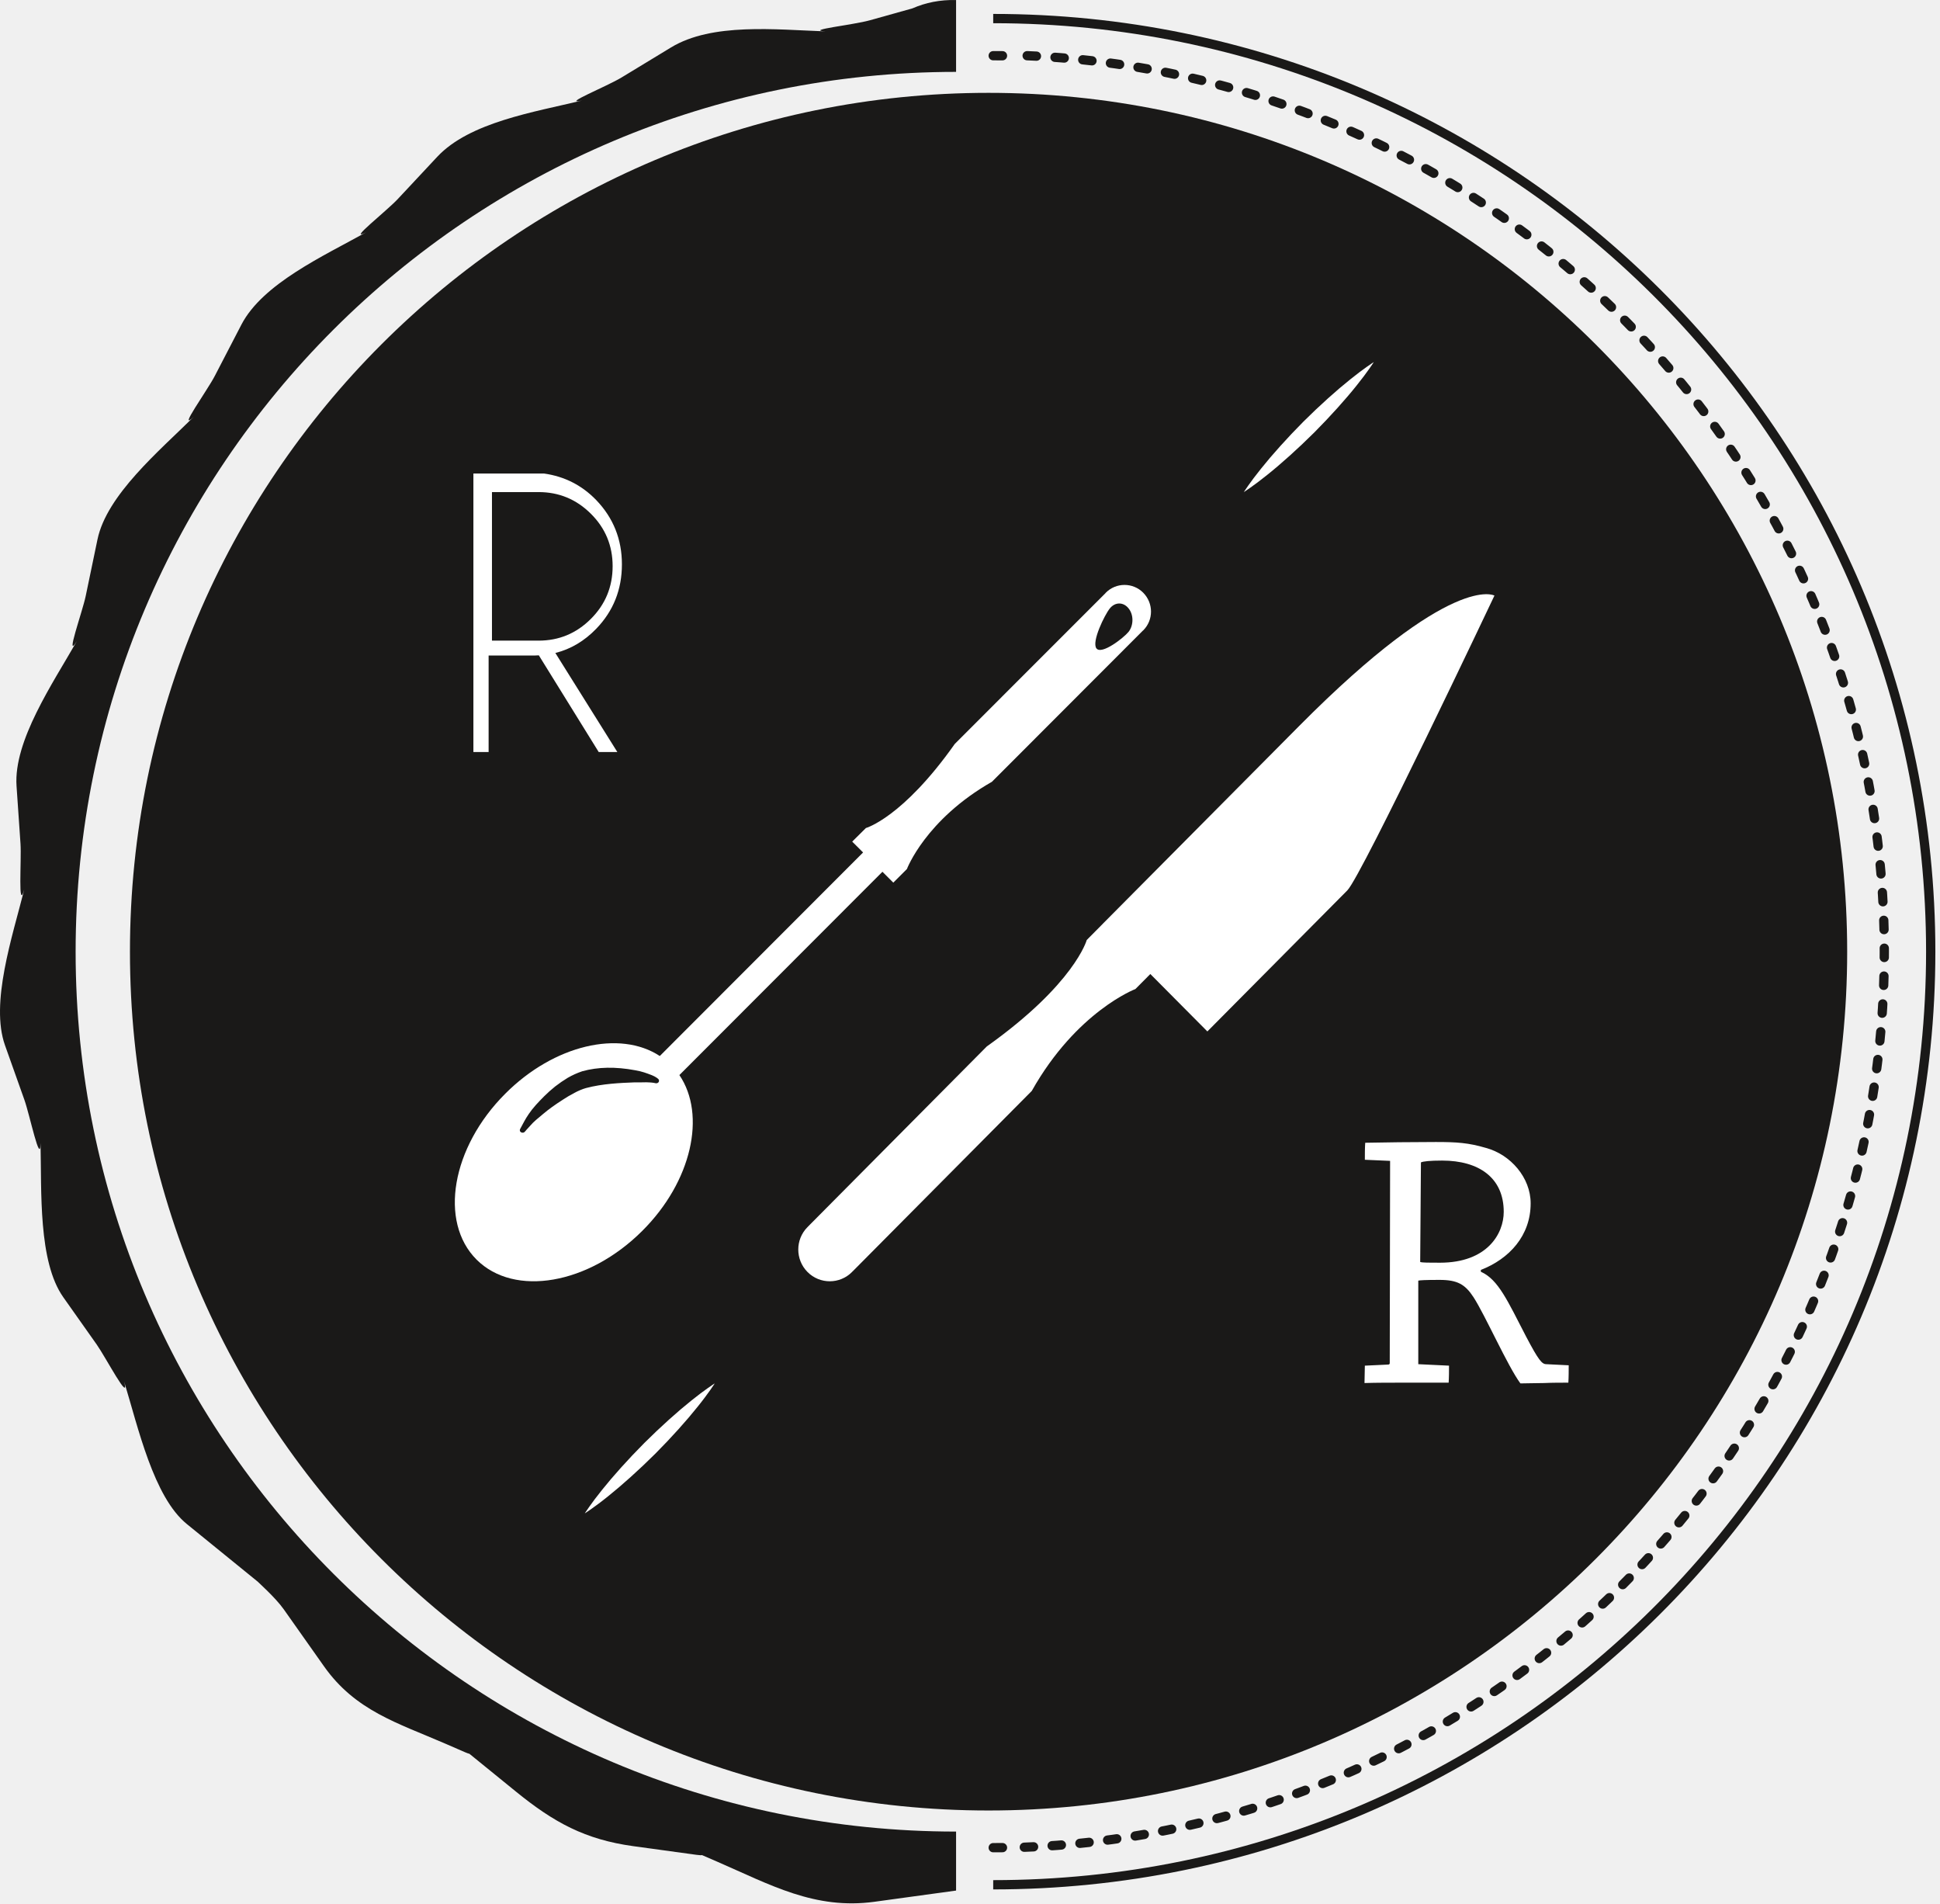
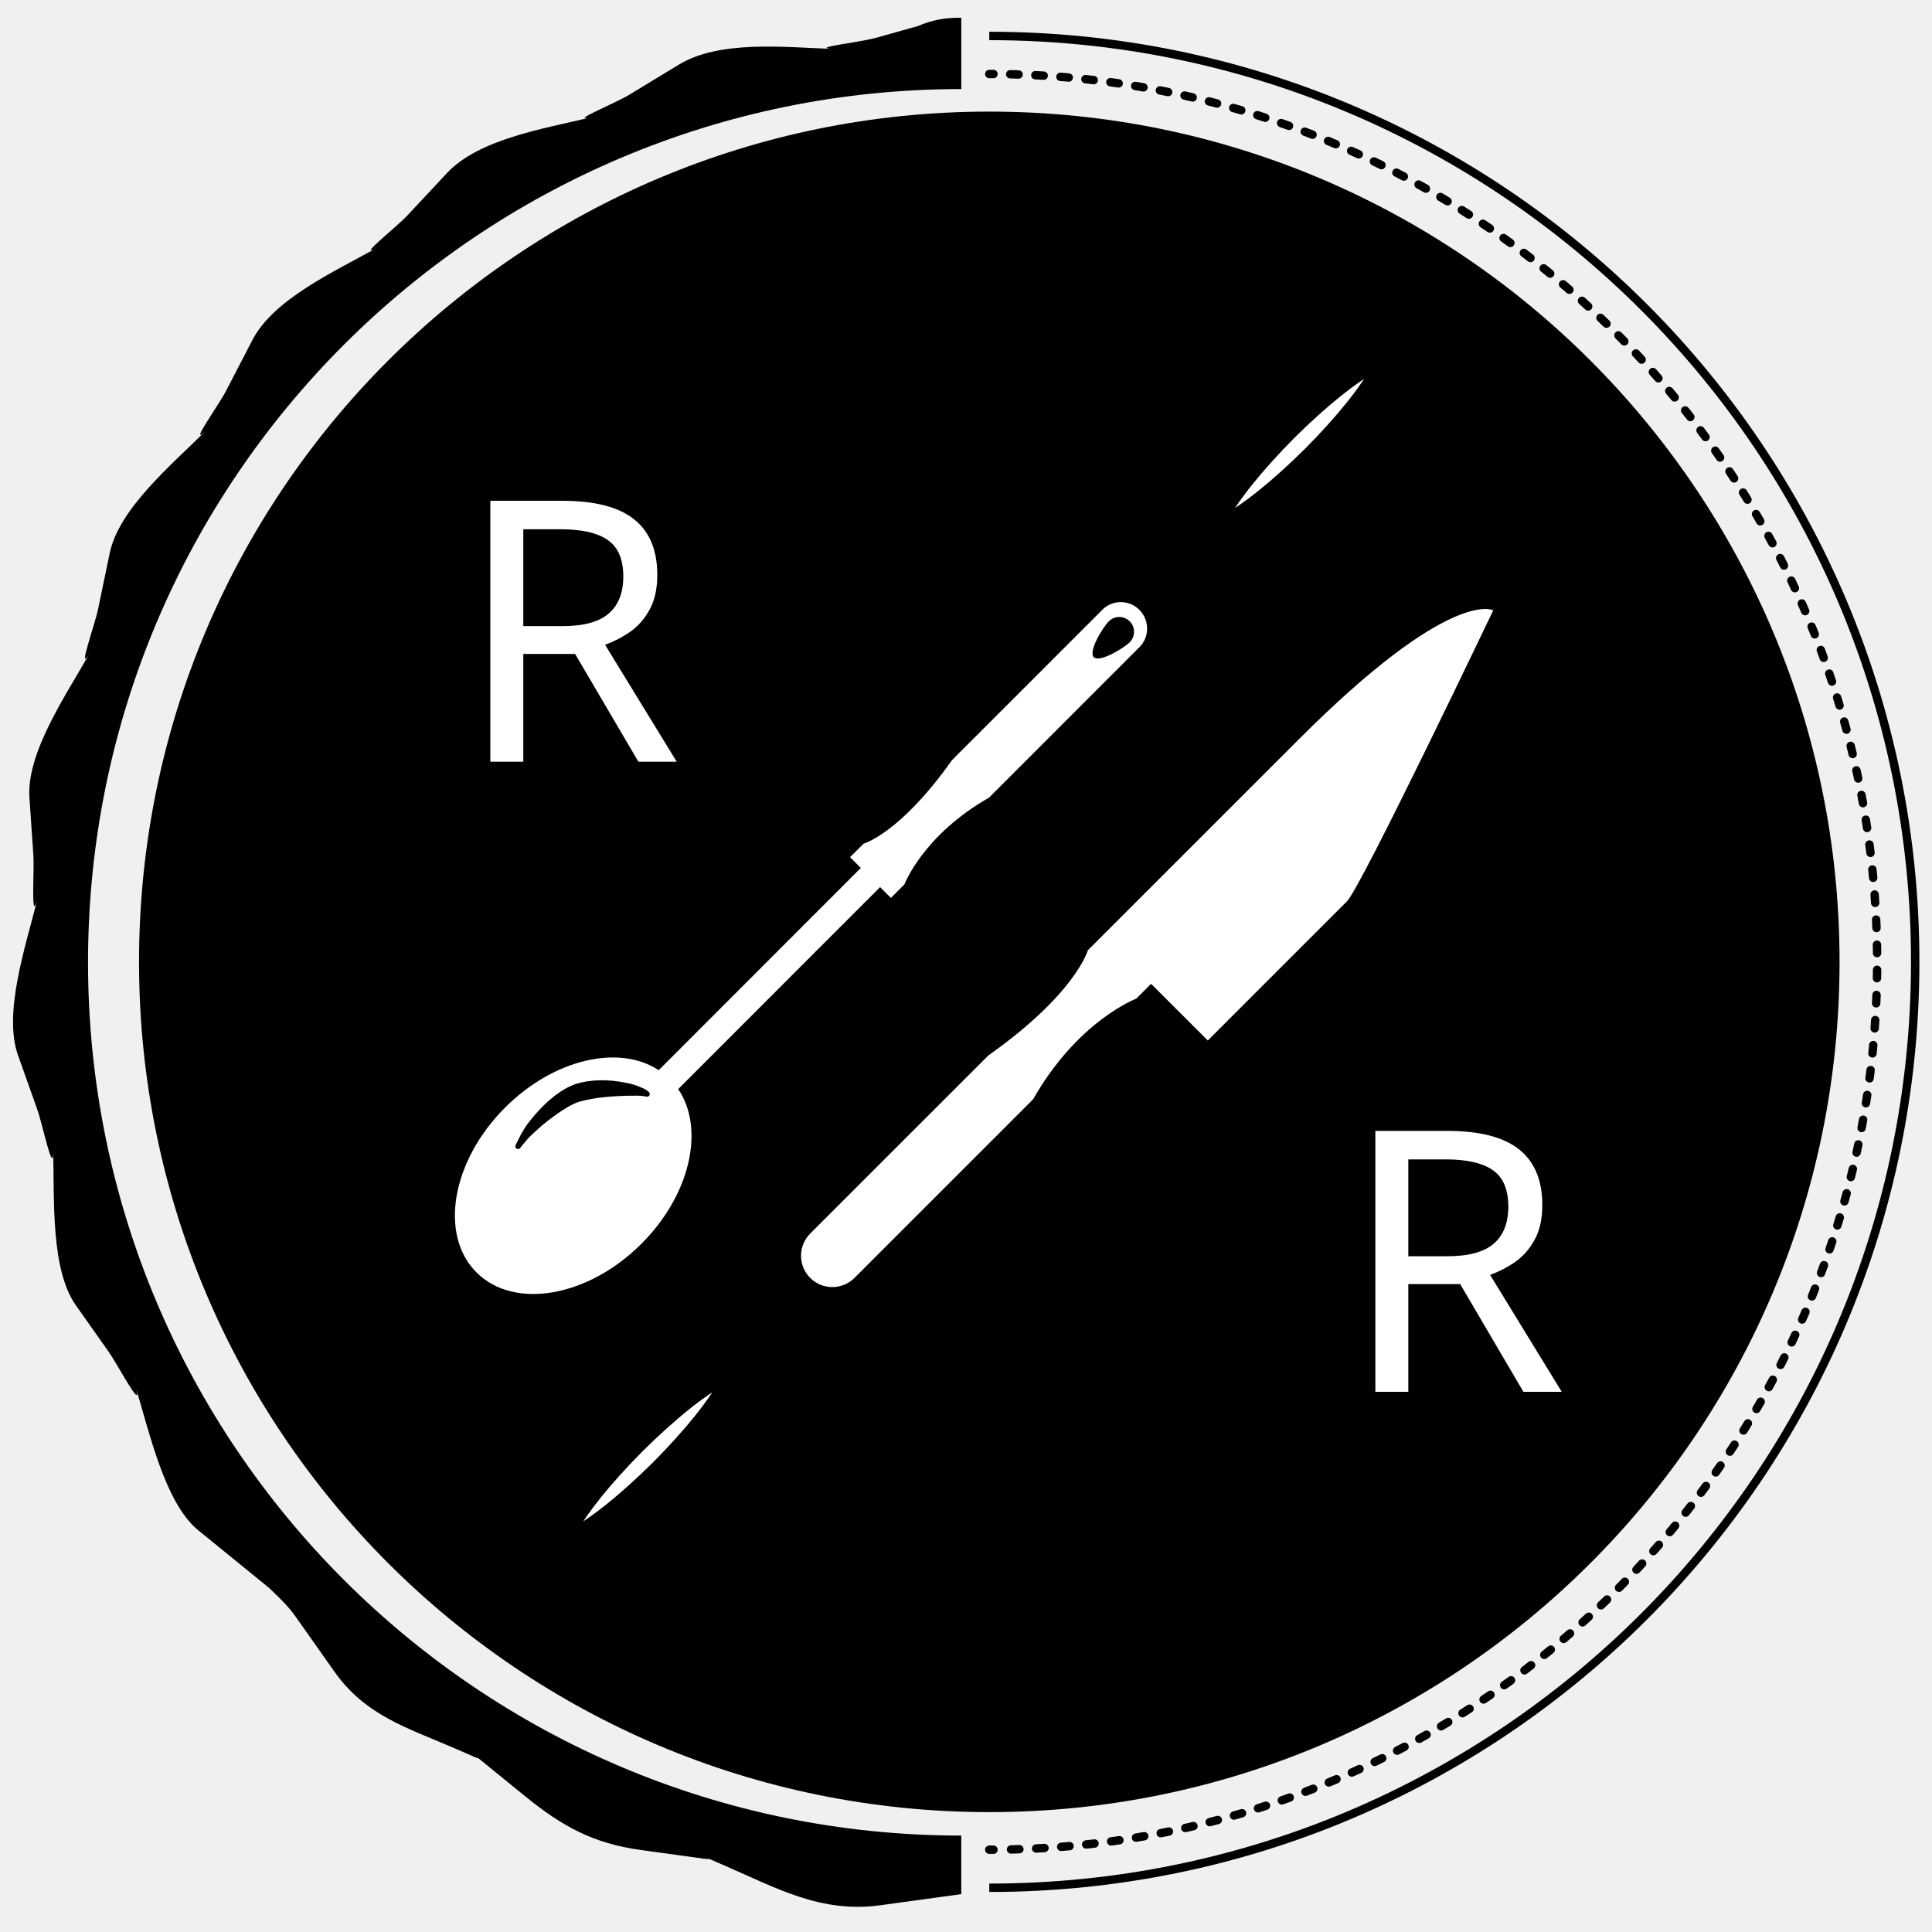
- <svg xmlns="http://www.w3.org/2000/svg" width="209px" height="205px" viewBox="0 0 209 205" version="1.1">
-   <description>Created with Sketch.</description>
-   <defs />
-   <g id="Page-1" stroke="none" stroke-width="1" fill="none" fill-rule="evenodd">
-     <g id="Acceuil" transform="translate(-529, -531)">
-       <g id="logo" transform="translate(519, 518)">
-         <g id="Imported-Layers" transform="translate(10, 13)">
-           <path d="M103,197.27 C50.614,197.27 8.147,154.842 8.147,102.506 C8.147,50.169 50.614,7.742 103,7.742 L103,0.004 C101.277,-0.039 99.701,0.286 98.301,0.901 C96.776,1.327 95.251,1.755 93.727,2.181 C91.888,2.697 86.646,3.235 88.933,3.381 C83.569,3.189 76.711,2.422 72.286,5.112 C70.51,6.191 68.734,7.269 66.957,8.348 C65.381,9.306 60.361,11.327 62.707,10.826 C57.548,12.072 50.59,13.162 47.109,16.884 C45.692,18.402 44.273,19.921 42.854,21.437 C41.632,22.746 37.29,26.141 39.461,25.009 C34.871,27.568 28.299,30.543 26.004,34.972 C25.047,36.818 24.091,38.661 23.133,40.505 C22.326,42.06 19.041,46.603 20.876,44.89 C17.159,48.569 11.5,53.305 10.502,58.103 C10.078,60.136 9.655,62.17 9.232,64.203 C8.876,65.912 6.94,71.246 8.289,69.037 C5.686,73.6 1.448,79.792 1.782,84.661 C1.924,86.732 2.067,88.804 2.209,90.876 C2.328,92.653 1.908,98.272 2.616,95.79 C1.329,100.894 -1.075,108.047 0.539,112.585 C1.235,114.541 1.931,116.499 2.627,118.455 C3.218,120.115 4.344,125.624 4.365,123.1 C4.491,128.306 4.102,135.872 6.817,139.716 C8.016,141.413 9.213,143.11 10.414,144.806 C11.39,146.187 14.035,151.259 13.372,148.799 C14.875,153.712 16.537,161.229 20.126,164.145 C22.687,166.227 25.247,168.306 27.808,170.388 C27.732,170.35 29.652,172.035 30.568,173.33 C32.015,175.38 33.463,177.431 34.912,179.481 C38.292,184.263 42.833,185.57 47.977,187.802 C48.683,188.109 49.389,188.415 50.095,188.722 C50.328,188.823 50.472,188.871 50.576,188.896 C52.251,190.257 53.926,191.617 55.598,192.976 C59.676,196.29 63.038,198.127 68.227,198.841 C70.49,199.152 72.754,199.462 75.02,199.773 C75.349,199.819 75.539,199.824 75.631,199.804 C76.179,200.042 76.728,200.28 77.277,200.518 C82.977,202.991 87.782,205.713 94.213,204.83 C97.14,204.428 100.071,204.027 103,203.624 L103,197.27" id="Fill-1" fill="#1A1918" />
-           <path d="M14,102.501 C14,51.413 55.411,10 106.498,10 C157.586,10 199,51.413 199,102.501 C199,153.587 157.586,195 106.498,195 C55.411,195 14,153.587 14,102.501" id="Fill-2" fill="#1A1918" />
-           <path d="M107,6 C107.334,6 107.668,6 108,6.004" id="Stroke-3" stroke="#1A1918" stroke-linecap="round" />
-           <path d="M110.658,6 C162.023,8.169 203,50.533 203,102.473 C203,154.971 161.139,197.684 109,199" id="Stroke-4" stroke="#1A1918" stroke-linecap="round" stroke-dasharray="1.001,2.002" />
-           <path d="M108,199 C107.668,199.004 107.334,199.004 107,199.004" id="Stroke-5" stroke="#1A1918" stroke-linecap="round" />
-           <path d="M107,2 C162.782,2 208,46.995 208,102.501 C208,158.005 162.782,203 107,203" id="Stroke-6" stroke="#1A1918" />
-           <path d="M73.192,115.79 L95.066,93.894 L96.237,95.064 L97.703,93.6 C97.703,93.6 99.704,88.278 106.863,84.202 C108.047,83.005 123.127,67.919 123.127,67.919 C123.142,67.919 123.152,67.894 123.163,67.894 C124.285,66.77 124.273,64.966 123.163,63.841 C122.055,62.719 120.234,62.72 119.127,63.842 C119.112,63.866 119.102,63.867 119.091,63.89 C119.091,63.89 104.243,78.733 102.861,80.124 C97.24,88.082 93.286,89.182 93.286,89.182 L91.81,90.646 L92.981,91.814 L71.081,113.738 C66.775,110.91 59.699,112.522 54.439,117.791 C48.644,123.577 47.267,131.587 51.339,135.664 C55.417,139.738 63.422,138.345 69.203,132.561 C74.521,127.262 76.108,120.088 73.192,115.79 L73.192,115.79 Z M119.566,65.528 C120.131,64.824 121.031,64.824 121.584,65.528 C122.139,66.206 122.139,67.345 121.584,68.051 C121.031,68.729 118.676,70.545 118.125,69.841 C117.57,69.136 119.012,66.206 119.566,65.528 L119.566,65.528 Z M69.142,116.575 C68.872,116.58 68.576,116.583 68.282,116.58 C66.857,116.635 64.905,116.716 63.127,117.19 C62.748,117.297 62.278,117.492 61.892,117.706 C61.398,117.967 61.01,118.193 60.674,118.42 C59.806,118.973 59.096,119.484 58.553,119.945 C57.941,120.446 57.45,120.856 57.158,121.206 C56.835,121.536 56.55,121.888 56.545,121.888 C56.453,122.004 56.28,122.033 56.146,121.96 C56.006,121.892 55.964,121.733 56.032,121.606 C56.032,121.606 56.21,121.263 56.487,120.76 C56.723,120.329 57.129,119.68 57.719,119.025 C58.243,118.449 58.95,117.701 59.806,117.019 C60.256,116.672 60.696,116.369 61.157,116.089 C61.678,115.793 62.159,115.573 62.731,115.379 C64.432,114.911 66.298,114.877 68.43,115.272 C69.137,115.385 69.702,115.604 70.117,115.762 L70.222,115.802 C70.633,115.968 70.847,116.149 70.903,116.2 C70.91,116.203 70.919,116.214 70.919,116.214 C71.012,116.305 71.026,116.442 70.956,116.547 C70.883,116.652 70.744,116.699 70.611,116.665 C70.611,116.665 70.385,116.604 70.003,116.583 C69.782,116.562 69.485,116.566 69.142,116.575 L69.142,116.575 Z" id="Fill-7" fill="#FFFFFF" />
-           <path d="M166.593,146.93 C166.122,146.93 165.767,146.532 164.425,143.984 C162.417,140.12 161.428,137.811 159.536,136.975 L159.536,136.776 C162.613,135.582 164.9,133.074 164.9,129.61 C164.9,126.824 162.731,124.355 160.091,123.639 C158.197,123.081 156.934,123 154.687,123 C152.047,123 149.283,123.04 147.077,123.081 C147.038,123.678 147.038,124.314 147.038,124.913 L149.758,125.032 L149.72,146.81 C149.72,146.89 149.679,146.97 149.559,146.97 L147.038,147.089 C147.038,147.686 147,148.323 147,148.96 C148.299,148.92 149.798,148.92 151.296,148.92 L156.066,148.92 C156.106,148.323 156.106,147.646 156.106,147.089 L152.794,146.93 L152.794,137.931 C152.952,137.891 153.504,137.851 155.082,137.851 C157.013,137.851 157.841,138.329 158.749,139.722 C160.011,141.675 162.417,147.129 163.796,149 C164.348,149 165.609,148.96 166.36,148.96 C167.188,148.92 168.249,148.92 168.962,148.92 C169,148.323 169,147.646 169,147.049 L166.593,146.93 L166.593,146.93 Z M155.131,136 C153.964,136 153.203,136 153,135.922 L153.08,125.197 C153.323,125.08 154.046,125 155.371,125 C159.31,125 162,126.841 162,130.52 C162,132.869 160.232,136 155.131,136 L155.131,136 Z" id="Fill-8" fill="#FFFFFF" />
-           <path d="M52.64,70.605 L57.557,70.605 C57.72,70.605 57.884,70.597 58.049,70.583 L64.502,81 L66.509,81 L59.83,70.329 C61.484,69.916 62.951,69.047 64.236,67.719 C66.079,65.809 67,63.497 67,60.782 C67,58.093 66.079,55.786 64.236,53.864 C62.691,52.265 60.813,51.311 58.601,51 L51,51 L51,81 L52.64,81 L52.64,70.605 L52.64,70.605 Z M53,53 L58.024,53 C60.216,53 62.092,53.777 63.655,55.332 C65.218,56.885 66,58.767 66,60.98 C66,63.205 65.218,65.098 63.655,66.658 C62.092,68.221 60.216,69 58.024,69 L53,69 L53,53 L53,53 Z" id="Fill-9" fill="#FFFFFF" />
-           <path d="M69.416,155.416 C67.67,157.17 66.017,159.018 64.853,160.477 C63.679,161.929 63,163 63,163 C63,163 64.071,162.321 65.523,161.147 C66.982,159.981 68.83,158.328 70.584,156.584 C72.332,154.83 73.985,152.984 75.149,151.523 C76.322,150.071 77,149 77,149 C77,149 75.927,149.678 74.477,150.851 C73.016,152.015 71.17,153.67 69.416,155.416" id="Fill-10" fill="#FFFFFF" />
-           <path d="M141.584,46.584 C143.331,44.83 144.984,42.986 146.148,41.524 C147.322,40.073 148,39 148,39 C148,39 146.929,39.679 145.477,40.853 C144.016,42.017 142.169,43.67 140.415,45.416 C138.671,47.171 137.017,49.018 135.853,50.479 C134.679,51.93 134,53 134,53 C134,53 135.07,52.321 136.521,51.147 C137.983,49.983 139.829,48.33 141.584,46.584" id="Fill-11" fill="#FFFFFF" />
-           <path d="M139.969,78.185 C133.924,84.274 120.284,98.012 118.818,99.484 L118.683,99.624 L117.078,101.242 C117.078,101.242 115.78,105.976 106.308,112.709 C104.674,114.354 87.041,132.115 87.041,132.115 L87.046,132.12 C87.028,132.136 87.008,132.148 86.993,132.165 C85.669,133.499 85.669,135.667 86.995,137.001 C88.316,138.334 90.469,138.334 91.793,136.998 C91.808,136.983 91.818,136.961 91.834,136.946 L91.841,136.95 C91.841,136.95 109.743,118.918 111.155,117.498 C115.989,108.92 122.32,106.525 122.32,106.525 L123.928,104.906 L130.072,111.091 C130.071,111.091 139.281,101.814 145.149,95.902 C146.709,94.331 161,64.147 161,64.147 C160.998,64.147 156.485,61.547 139.969,78.185" id="Fill-12" fill="#FFFFFF" />
-         </g>
-       </g>
+ <svg xmlns="http://www.w3.org/2000/svg" version="1.1" id="Layer_1" x="0px" y="0px" width="230px" height="230px" viewBox="0 0 230 230" enable-background="new 0 0 230 230" xml:space="preserve">
+   <path d="M114.439,218.521c-57.416,0-103.959-46.545-103.959-103.96c0-57.416,46.544-103.958,103.959-103.958v-8.49  c-1.888-0.046-3.616,0.311-5.15,0.985c-1.672,0.468-3.343,0.937-5.014,1.405c-2.016,0.564-7.761,1.156-5.253,1.315  c-5.88-0.21-13.396-1.05-18.246,1.899c-1.947,1.184-3.894,2.368-5.84,3.551c-1.728,1.05-7.23,3.267-4.658,2.719  c-5.655,1.365-13.281,2.562-17.095,6.645c-1.554,1.666-3.11,3.331-4.664,4.996c-1.339,1.433-6.099,5.159-3.718,3.918  c-5.032,2.805-12.233,6.071-14.75,10.931c-1.05,2.021-2.098,4.046-3.146,6.067c-0.885,1.706-4.486,6.69-2.474,4.811  c-4.074,4.035-10.275,9.231-11.371,14.495c-0.464,2.23-0.927,4.462-1.391,6.694c-0.389,1.872-2.512,7.725-1.033,5.302  c-2.854,5.007-7.498,11.798-7.131,17.138c0.156,2.272,0.311,4.547,0.467,6.821c0.131,1.948-0.329,8.113,0.446,5.391  c-1.411,5.596-4.046,13.444-2.276,18.422c0.763,2.146,1.526,4.294,2.289,6.44c0.648,1.819,1.881,7.865,1.904,5.098  c0.138,5.709-0.288,14.01,2.688,18.226c1.313,1.862,2.626,3.724,3.942,5.585c1.068,1.516,3.97,7.08,3.242,4.381  c1.647,5.39,3.469,13.635,7.401,16.833c2.807,2.283,5.612,4.566,8.419,6.849c-0.083-0.041,2.021,1.808,3.024,3.229  c1.587,2.248,3.175,4.5,4.763,6.747c3.705,5.248,8.68,6.68,14.318,9.13c0.773,0.336,1.548,0.672,2.322,1.009  c0.255,0.111,0.412,0.162,0.527,0.19c1.835,1.493,3.671,2.986,5.504,4.478c4.469,3.635,8.154,5.649,13.84,6.432  c2.482,0.342,4.963,0.684,7.446,1.023c0.359,0.049,0.568,0.056,0.671,0.035c0.6,0.26,1.2,0.521,1.801,0.781  c6.248,2.714,11.515,5.7,18.562,4.732c3.208-0.441,6.421-0.884,9.631-1.324V218.521z" />
+   <circle cx="117.773" cy="114.507" r="101.221" />
+   <g>
+     <g>
+       <path fill="none" stroke="#000000" stroke-linecap="round" stroke-miterlimit="10" d="M117.771,8.812c0.167,0,0.333,0,0.5,0.001" />
+       <path fill="none" stroke="#000000" stroke-linecap="round" stroke-miterlimit="10" stroke-dasharray="0.997,1.994" d="    M120.266,8.84c57.223,1.325,103.203,48.126,103.203,105.667c0,57.874-46.515,104.885-104.199,105.686" />
+       <path fill="none" stroke="#000000" stroke-linecap="round" stroke-miterlimit="10" d="M118.271,220.202    c-0.167,0.001-0.333,0.001-0.5,0.001" />
    </g>
  </g>
+   <path fill="none" stroke="#000000" stroke-miterlimit="10" d="M117.771,4.281C178.649,4.281,228,53.63,228,114.507  s-49.351,110.228-110.229,110.228" />
+   <text transform="matrix(1 0 0 1 159.5156 165.6943)" fill="#FFFFFF" font-family="'ProximaNova-Regular'" font-size="43.496">R</text>
+   <text transform="matrix(1 0 0 1 54.1553 90.6802)" fill="#FFFFFF" font-family="'ProximaNova-Light'" font-size="43.496">R</text>
+   <path fill="#FFFFFF" d="M80.738,129.653l24.033-24.044l1.287,1.285l1.611-1.606c0,0,2.198-5.848,10.062-10.322  c1.303-1.315,17.871-17.882,17.871-17.882c0.016,0,0.025-0.029,0.04-0.029c1.232-1.233,1.22-3.214,0-4.451  c-1.22-1.232-3.22-1.23-4.436,0.002c-0.015,0.026-0.027,0.028-0.04,0.053c0,0-16.312,16.3-17.832,17.83  c-6.176,8.738-10.52,9.946-10.52,9.946l-1.623,1.607l1.286,1.285l-24.061,24.076c-4.731-3.106-12.506-1.336-18.285,4.451  c-6.368,6.354-7.881,15.151-3.405,19.627c4.479,4.475,13.274,2.945,19.626-3.406C82.198,142.253,83.941,134.375,80.738,129.653z   M131.996,73.973c0.699-0.697,1.811-0.697,2.494,0c0.685,0.669,0.685,1.795,0,2.494c-0.684,0.669-3.594,2.464-4.275,1.769  C129.531,77.539,131.311,74.642,131.996,73.973z M75.368,130.443c-0.287,0.005-0.603,0.011-0.917,0.005  c-1.52,0.066-3.603,0.162-5.5,0.714c-0.403,0.128-0.906,0.356-1.316,0.604c-0.528,0.308-0.94,0.57-1.299,0.836  c-0.926,0.648-1.685,1.246-2.264,1.784c-0.653,0.587-1.177,1.067-1.488,1.476c-0.345,0.387-0.649,0.799-0.655,0.799  c-0.097,0.137-0.282,0.171-0.425,0.085c-0.149-0.08-0.195-0.268-0.122-0.416c0,0,0.191-0.399,0.486-0.989  c0.251-0.504,0.686-1.263,1.313-2.03c0.559-0.673,1.313-1.549,2.228-2.347c0.479-0.407,0.949-0.762,1.441-1.089  c0.556-0.346,1.069-0.604,1.68-0.83c1.814-0.548,3.805-0.588,6.08-0.125c0.754,0.133,1.357,0.388,1.8,0.573l0.113,0.046  c0.437,0.197,0.666,0.407,0.726,0.467c0.007,0.002,0.016,0.017,0.016,0.017c0.101,0.105,0.114,0.266,0.041,0.39  c-0.078,0.123-0.227,0.177-0.369,0.138c0,0-0.24-0.071-0.647-0.096C76.051,130.429,75.734,130.433,75.368,130.443z" />
+   <path fill="#FFFFFF" d="M76.472,172.794c-1.914,1.925-3.726,3.949-5.002,5.551c-1.286,1.591-2.031,2.765-2.031,2.765  s1.173-0.745,2.764-2.032c1.602-1.275,3.626-3.089,5.551-5.001c1.915-1.925,3.727-3.947,5.003-5.549  c1.287-1.592,2.03-2.767,2.03-2.767s-1.175,0.743-2.766,2.03C80.419,169.067,78.394,170.882,76.472,172.794z" />
+   <path fill="#FFFFFF" d="M155.351,53.432c1.916-1.922,3.728-3.947,5.004-5.548c1.286-1.591,2.029-2.766,2.029-2.766  s-1.175,0.743-2.766,2.03c-1.602,1.276-3.627,3.088-5.548,5.003c-1.914,1.924-3.727,3.95-5.002,5.55  c-1.287,1.591-2.032,2.764-2.032,2.764s1.174-0.745,2.765-2.031C151.402,57.156,153.427,55.345,155.351,53.432z" />
+   <path fill="#FFFFFF" d="M154.657,87.978c-6.643,6.64-21.628,21.625-23.238,23.232l-0.148,0.15l-1.765,1.766  c0,0-1.426,5.163-11.831,12.51c-1.797,1.795-21.171,21.167-21.171,21.167l0.005,0.007c-0.019,0.019-0.041,0.029-0.057,0.047  c-1.456,1.457-1.456,3.82,0.002,5.277c1.452,1.453,3.816,1.453,5.271-0.004c0.018-0.018,0.028-0.039,0.046-0.056l0.007,0.003  c0,0,19.671-19.67,21.221-21.22c5.313-9.356,12.269-11.969,12.269-11.969l1.767-1.766l6.75,6.746c0,0,10.118-10.12,16.566-16.567  c1.712-1.715,17.414-34.64,17.414-34.64S172.805,69.828,154.657,87.978z" />
</svg>
